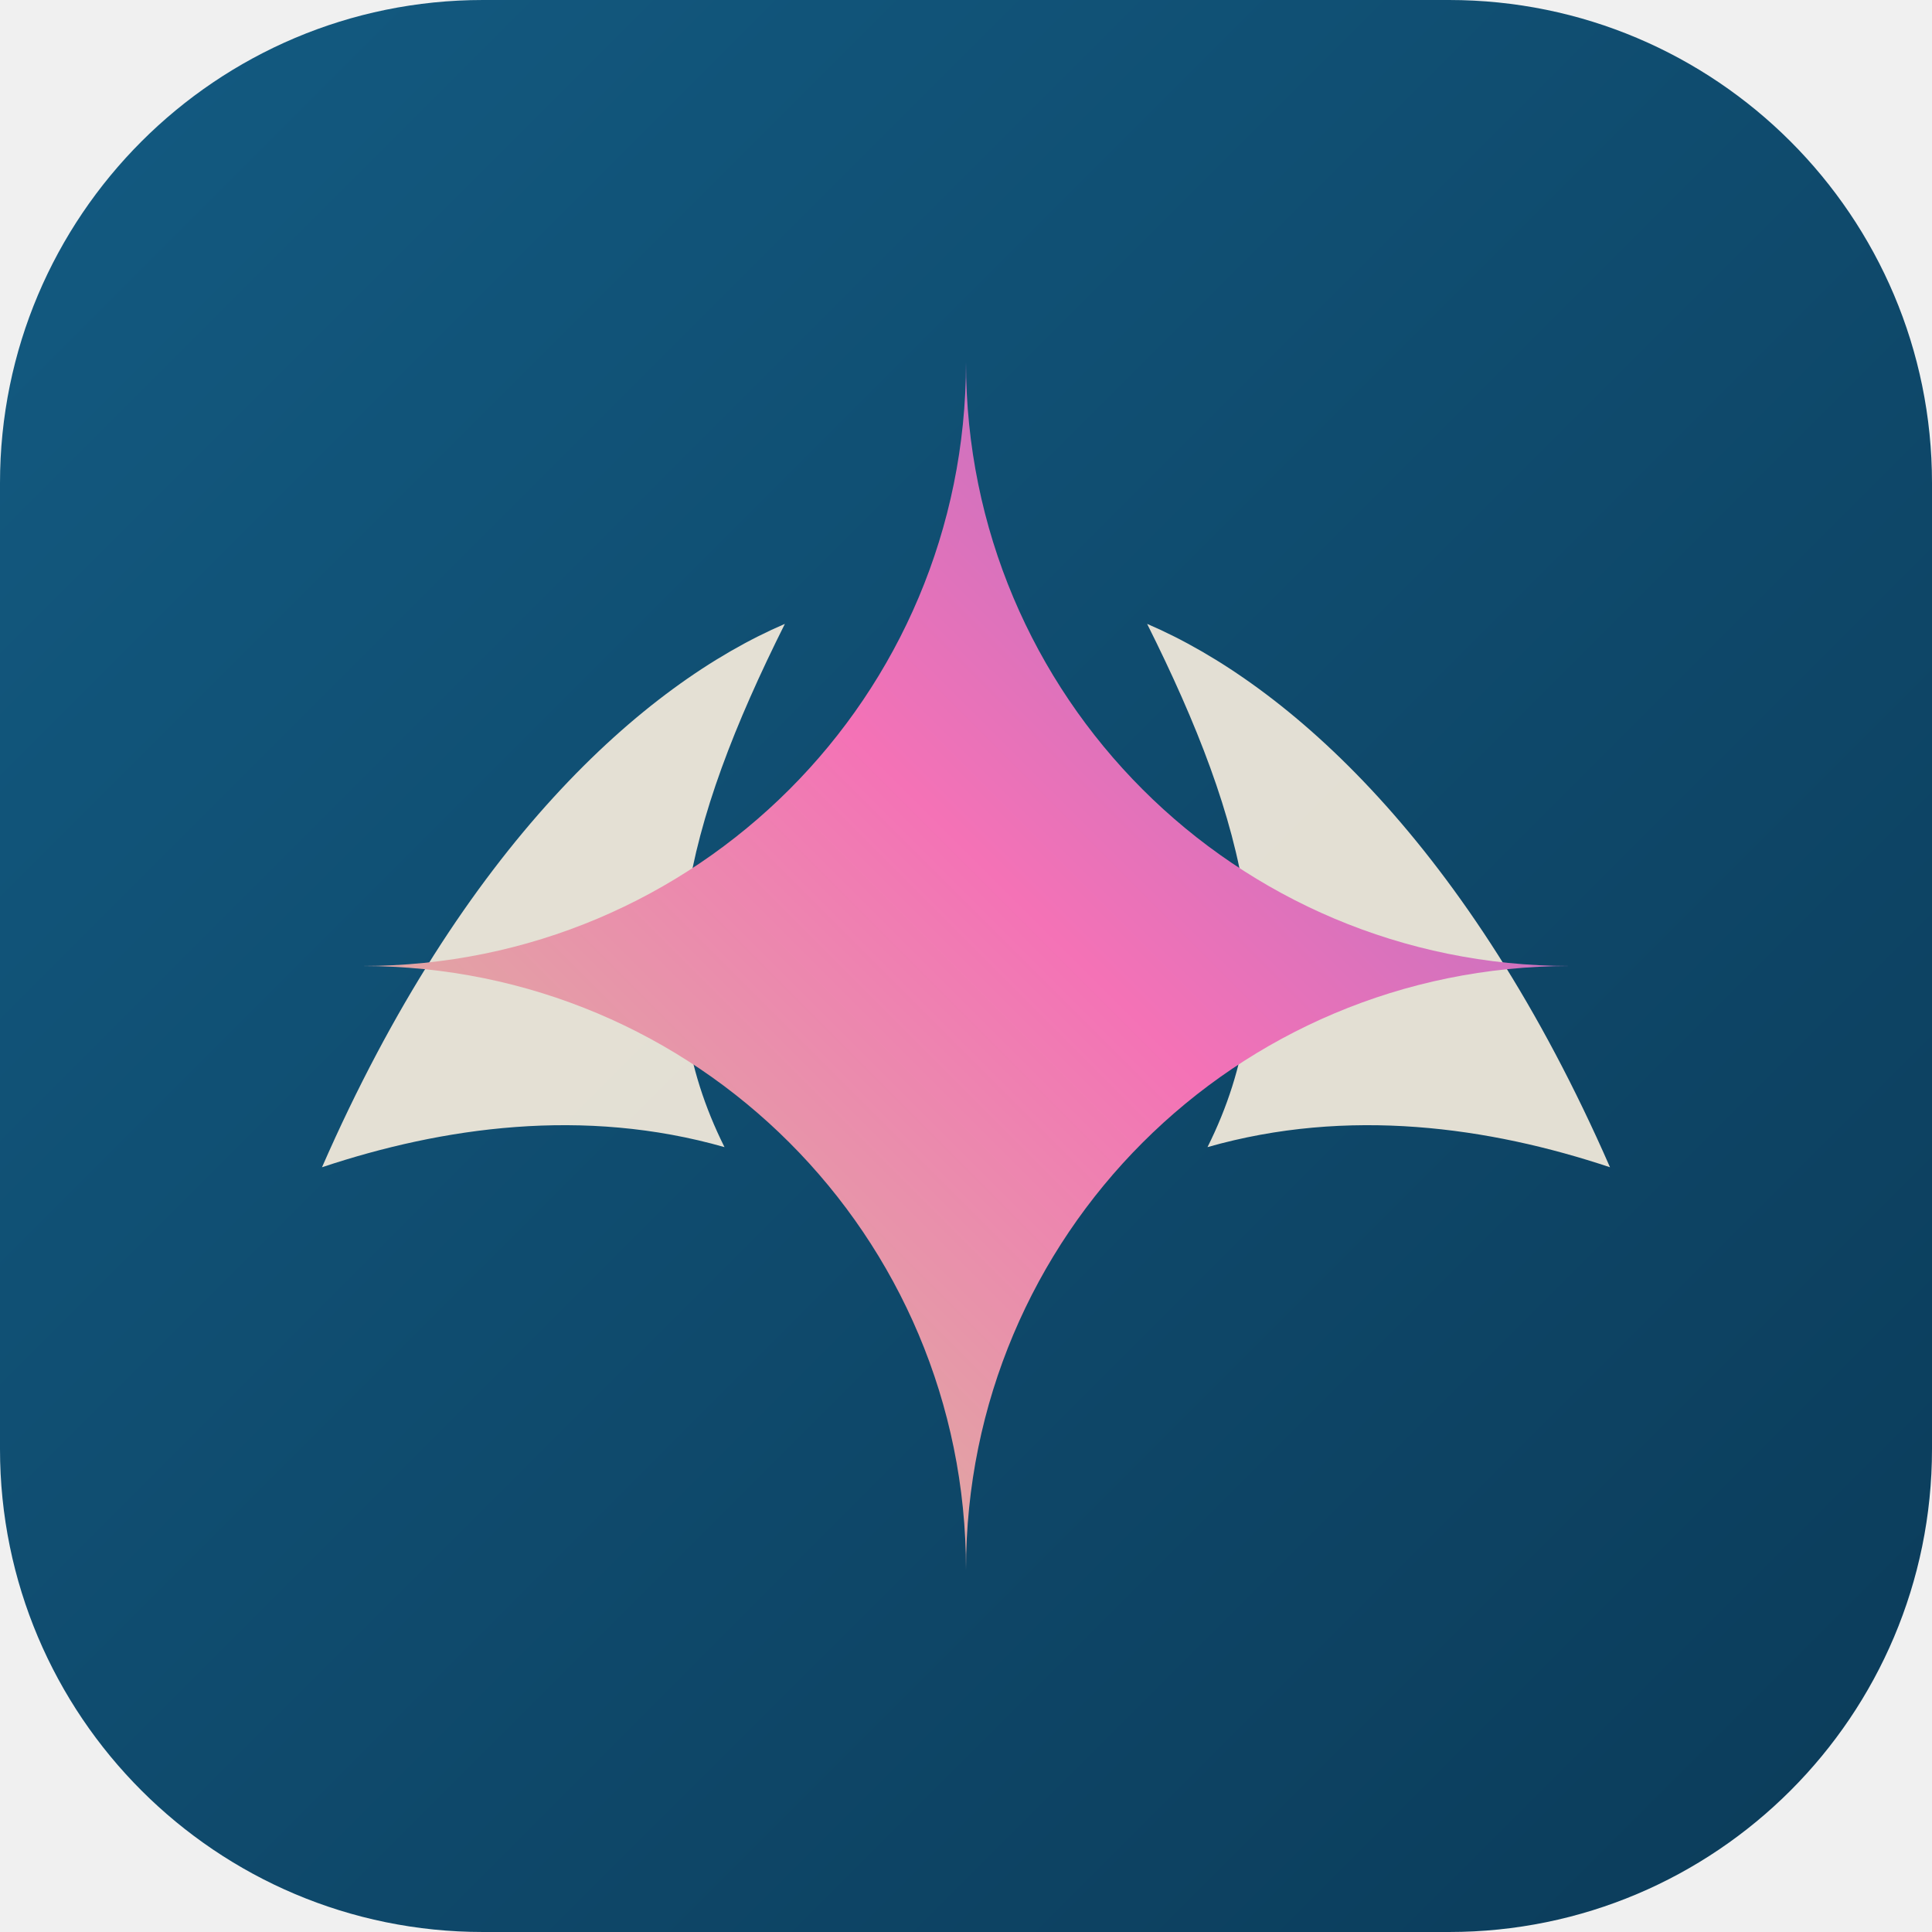
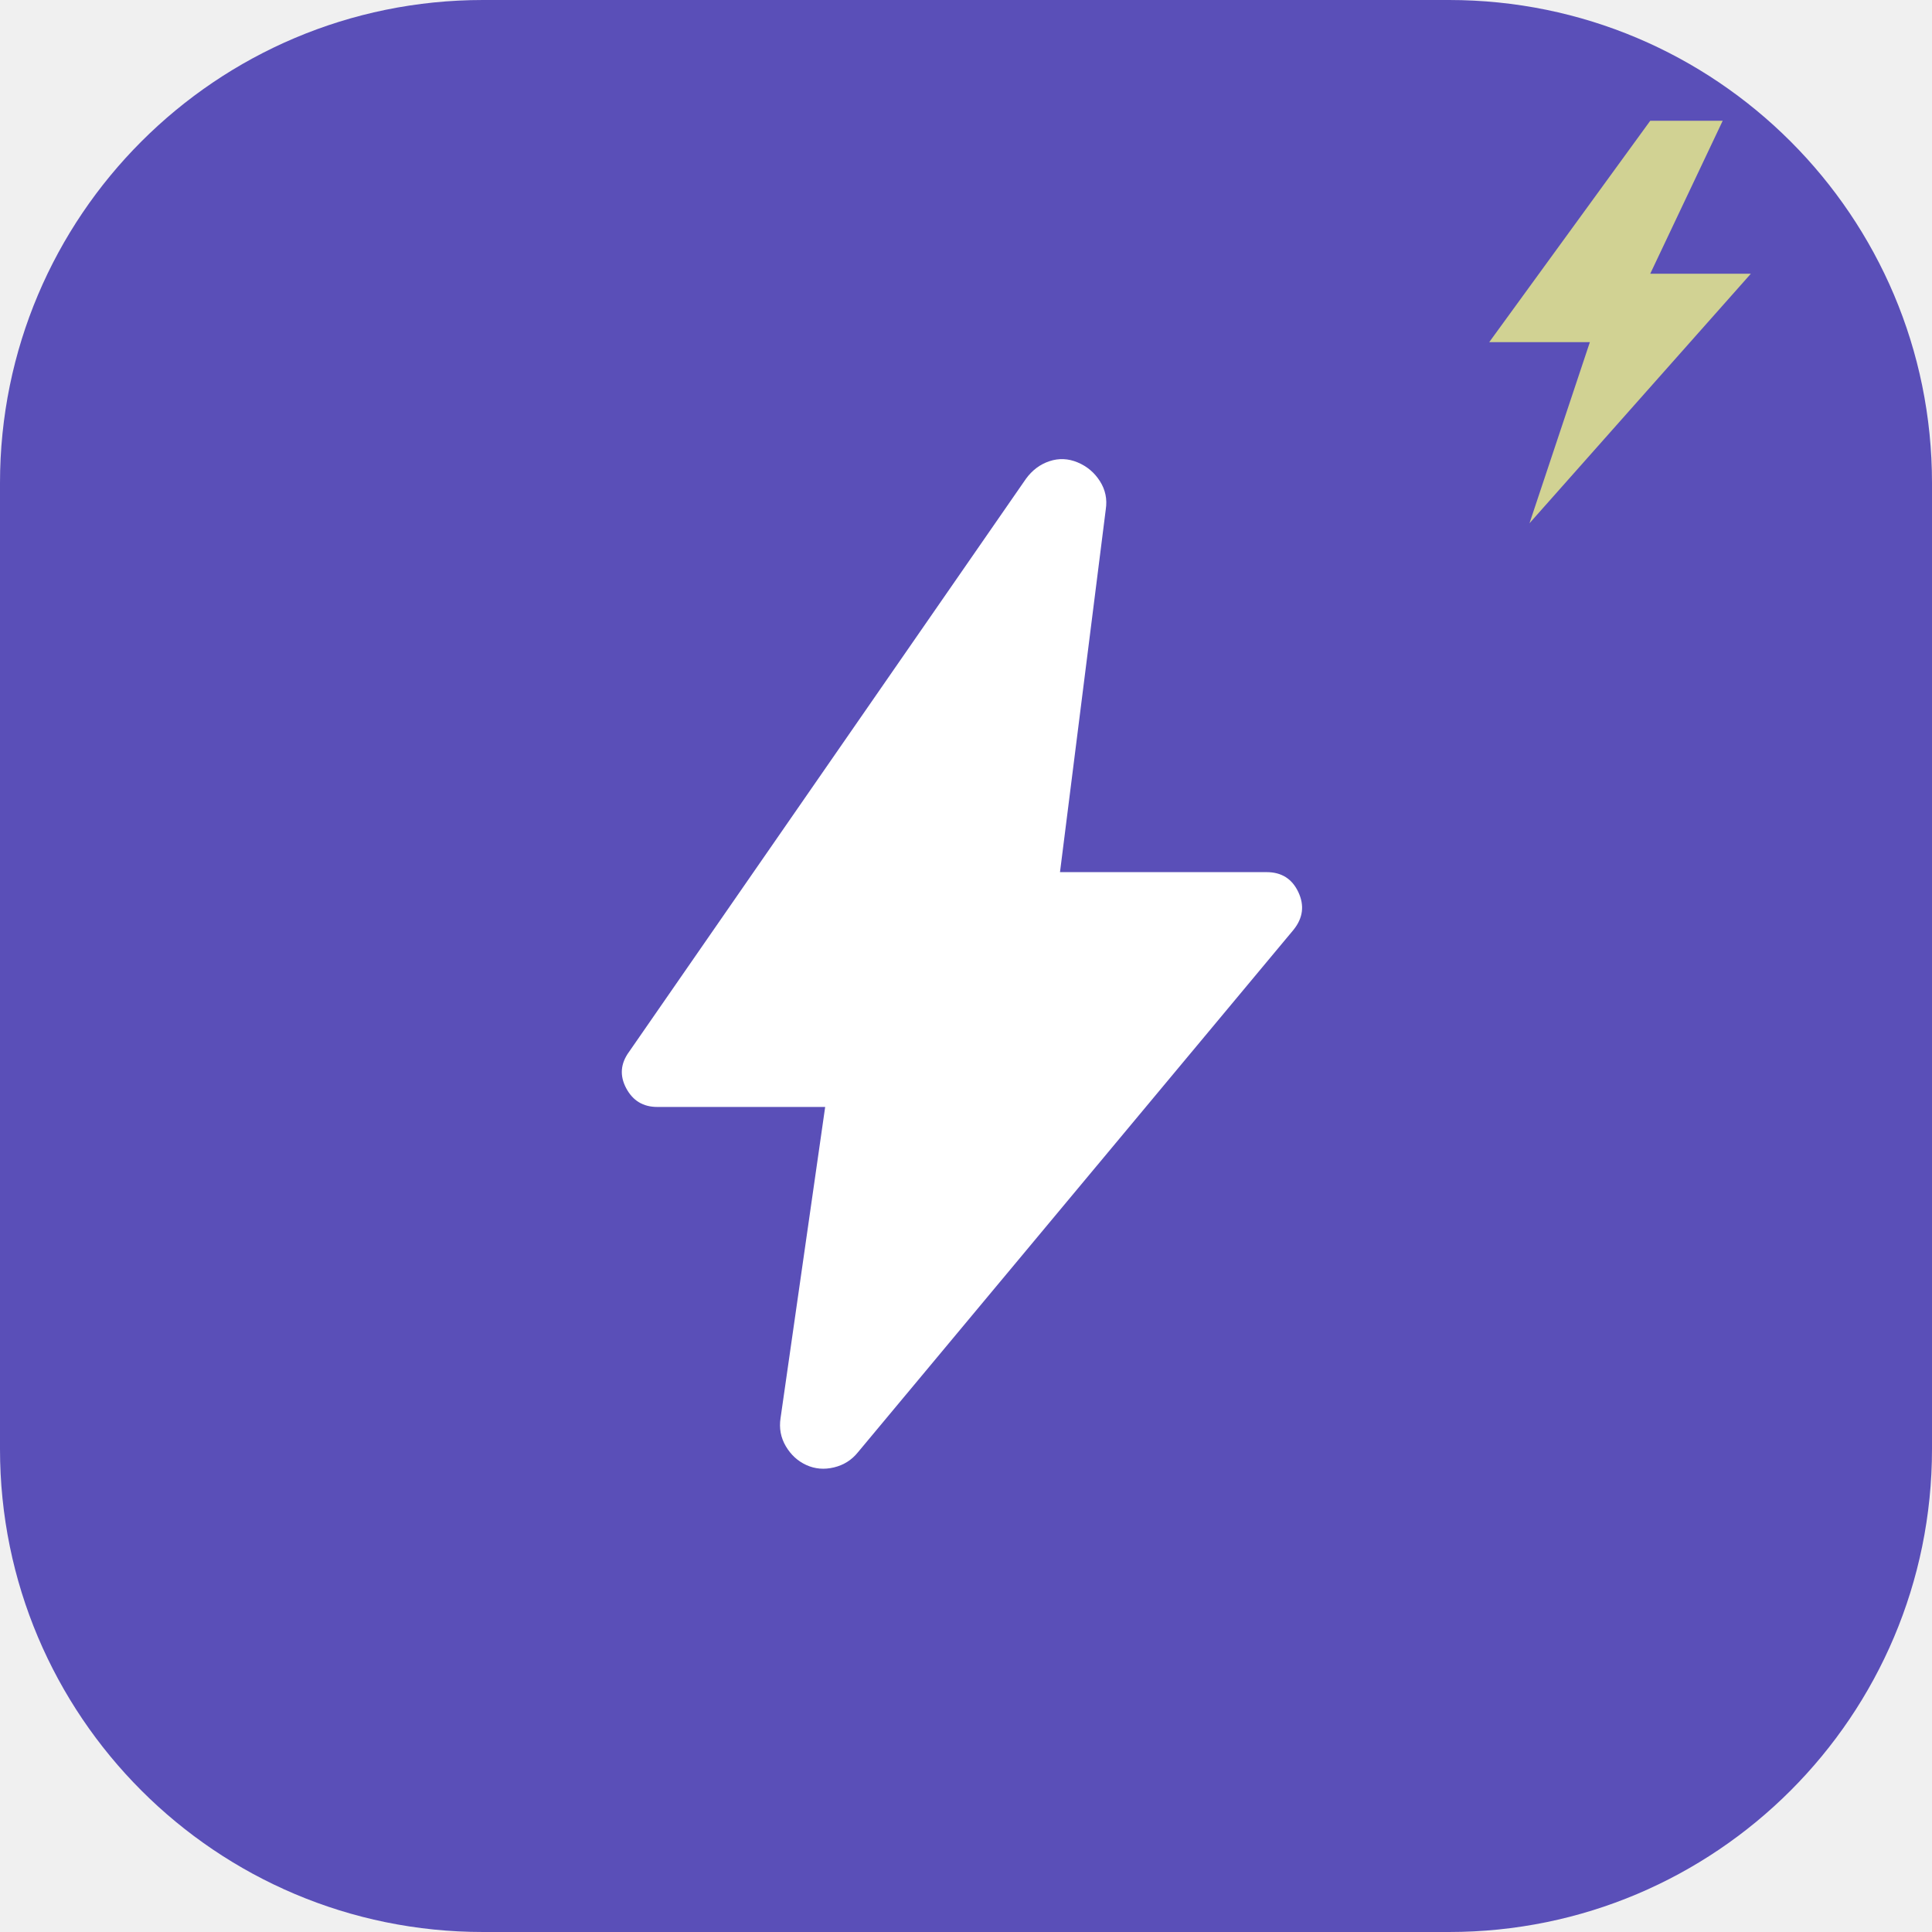
- <svg xmlns="http://www.w3.org/2000/svg" role="img" viewBox="0 0 48 48">
-   <defs>
-     <linearGradient id="bg" x1="0" x2="1" y1="0" y2="1">
-       <stop offset="0%" stop-color="#135b82" />
-       <stop offset="100%" stop-color="#0b3b59" />
-     </linearGradient>
-     <linearGradient id="spark" x1="0" x2="1" y1="1" y2="0">
-       <stop offset="0%" stop-color="#d1d293" />
-       <stop offset="55%" stop-color="#f472b6" />
-       <stop offset="100%" stop-color="#9b72cb" />
-     </linearGradient>
-   </defs>
-   <rect width="48" height="48" fill="url(#bg)" rx="12" />
-   <path fill="#fbf0df" fill-opacity=".9" d="M8 29c3.5-8 8-12 11.5-13.5-2.5 5-3.5 9-1.5 13-3.5-1-7-.5-10 .5m32 0c-3.5-8-8-12-11.5-13.5 2.5 5 3.5 9 1.5 13 3.5-1 7-.5 10 .5" />
-   <path fill="url(#spark)" d="M24 9c0 8.3-6.7 15-15 15 8.3 0 15 6.7 15 15 0-8.3 6.7-15 15-15-8.3 0-15-6.7-15-15" />
+ <svg xmlns="http://www.w3.org/2000/svg" width="48" height="48" viewBox="0 0 48 48" role="img" aria-labelledby="ay-title">
+   <path fill="#5a4fb8" d="M12 0L36 0C42.63 0 48 5.37 48 12L48 36C48 42.63 42.63 48 36 48L12 48C5.37 48 0 42.63 0 36L0 12C0 5.37 5.37 0 12 0Z" />
+   <g transform="matrix(0.02917 0 0 0.02917 10 10)">
+     <g transform="matrix(1 0 0 1 0 960)">
+       <path fill="#ffffff" d="M360-360L217-360Q199-360 190.5-376Q182-392 193-407L531-895Q539-906 551-910Q563-914 575-909Q587-904 594-893Q601-882 599-869L560-560L736-560Q755-560 763-543Q771-526 759-511L388-66Q380-56 367.5-53Q355-50 344-55Q333-60 326.5-71Q320-82 322-95L360-360Z" />
+     </g>
+   </g>
+   <path fill="#d1d293" d="M41 3L37 8.5L39.5 8.5L38 13L43.5 6.8L41 6.8L42.8 3Z" />
</svg>
